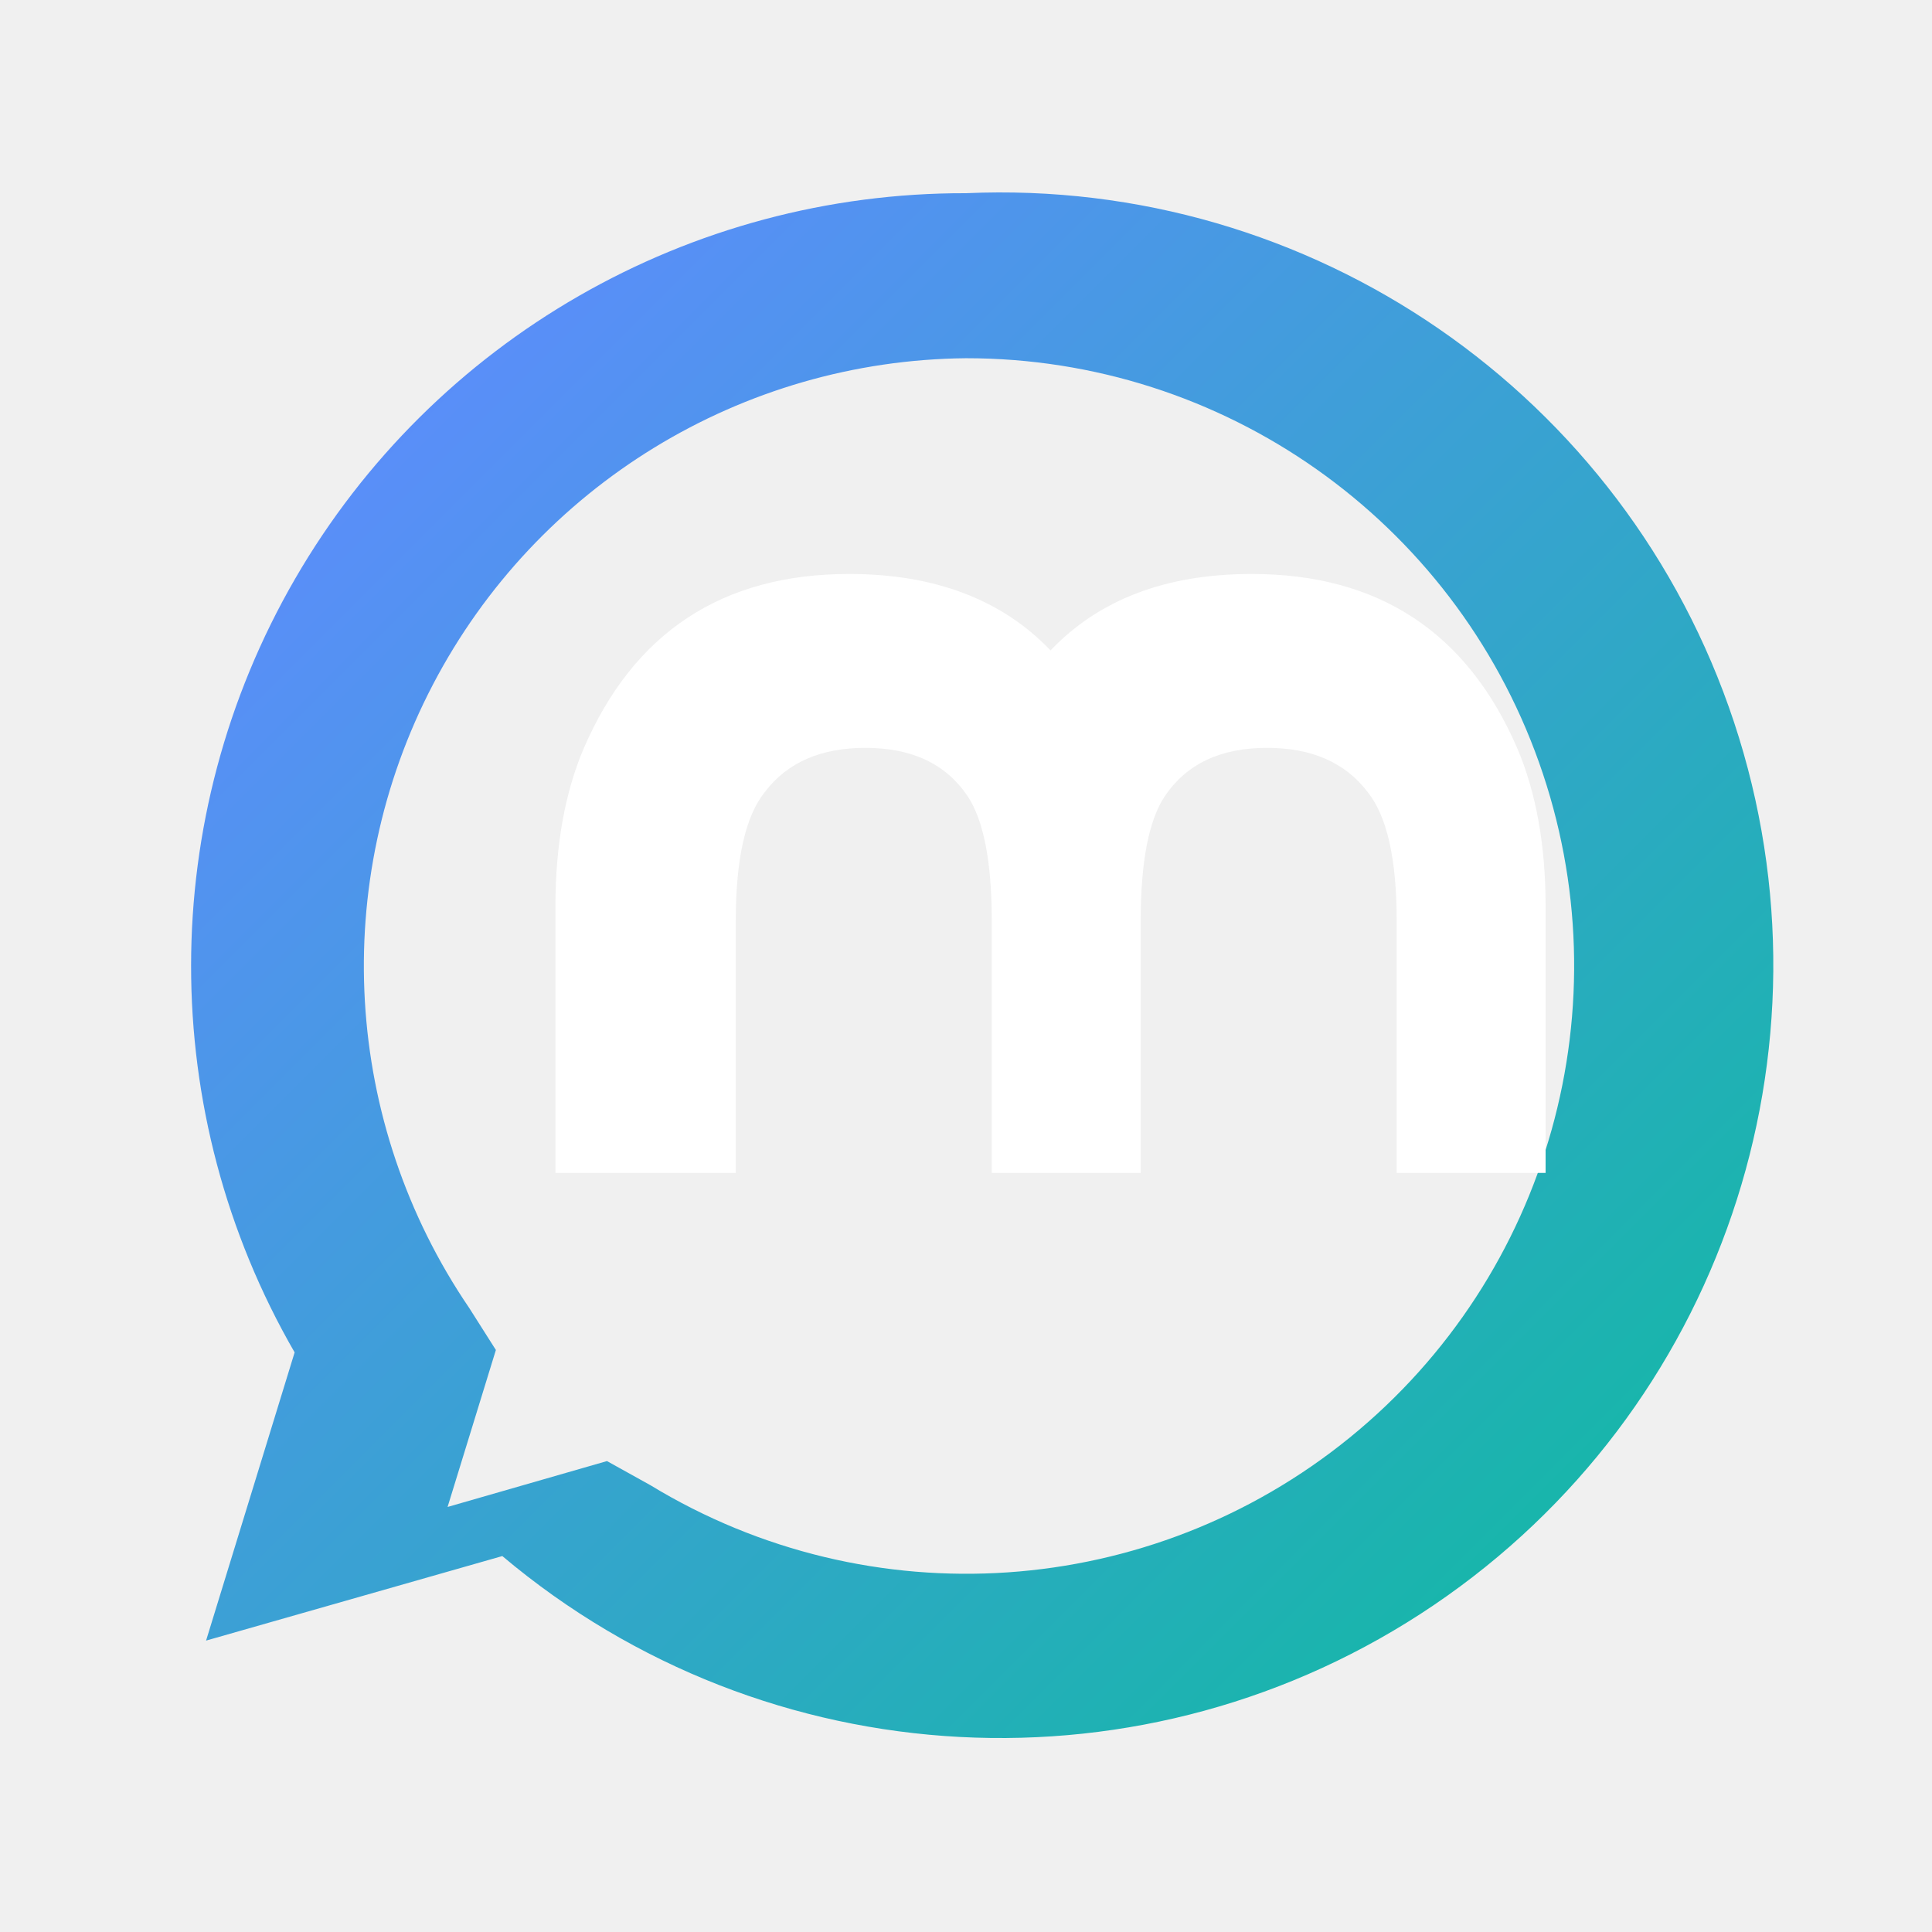
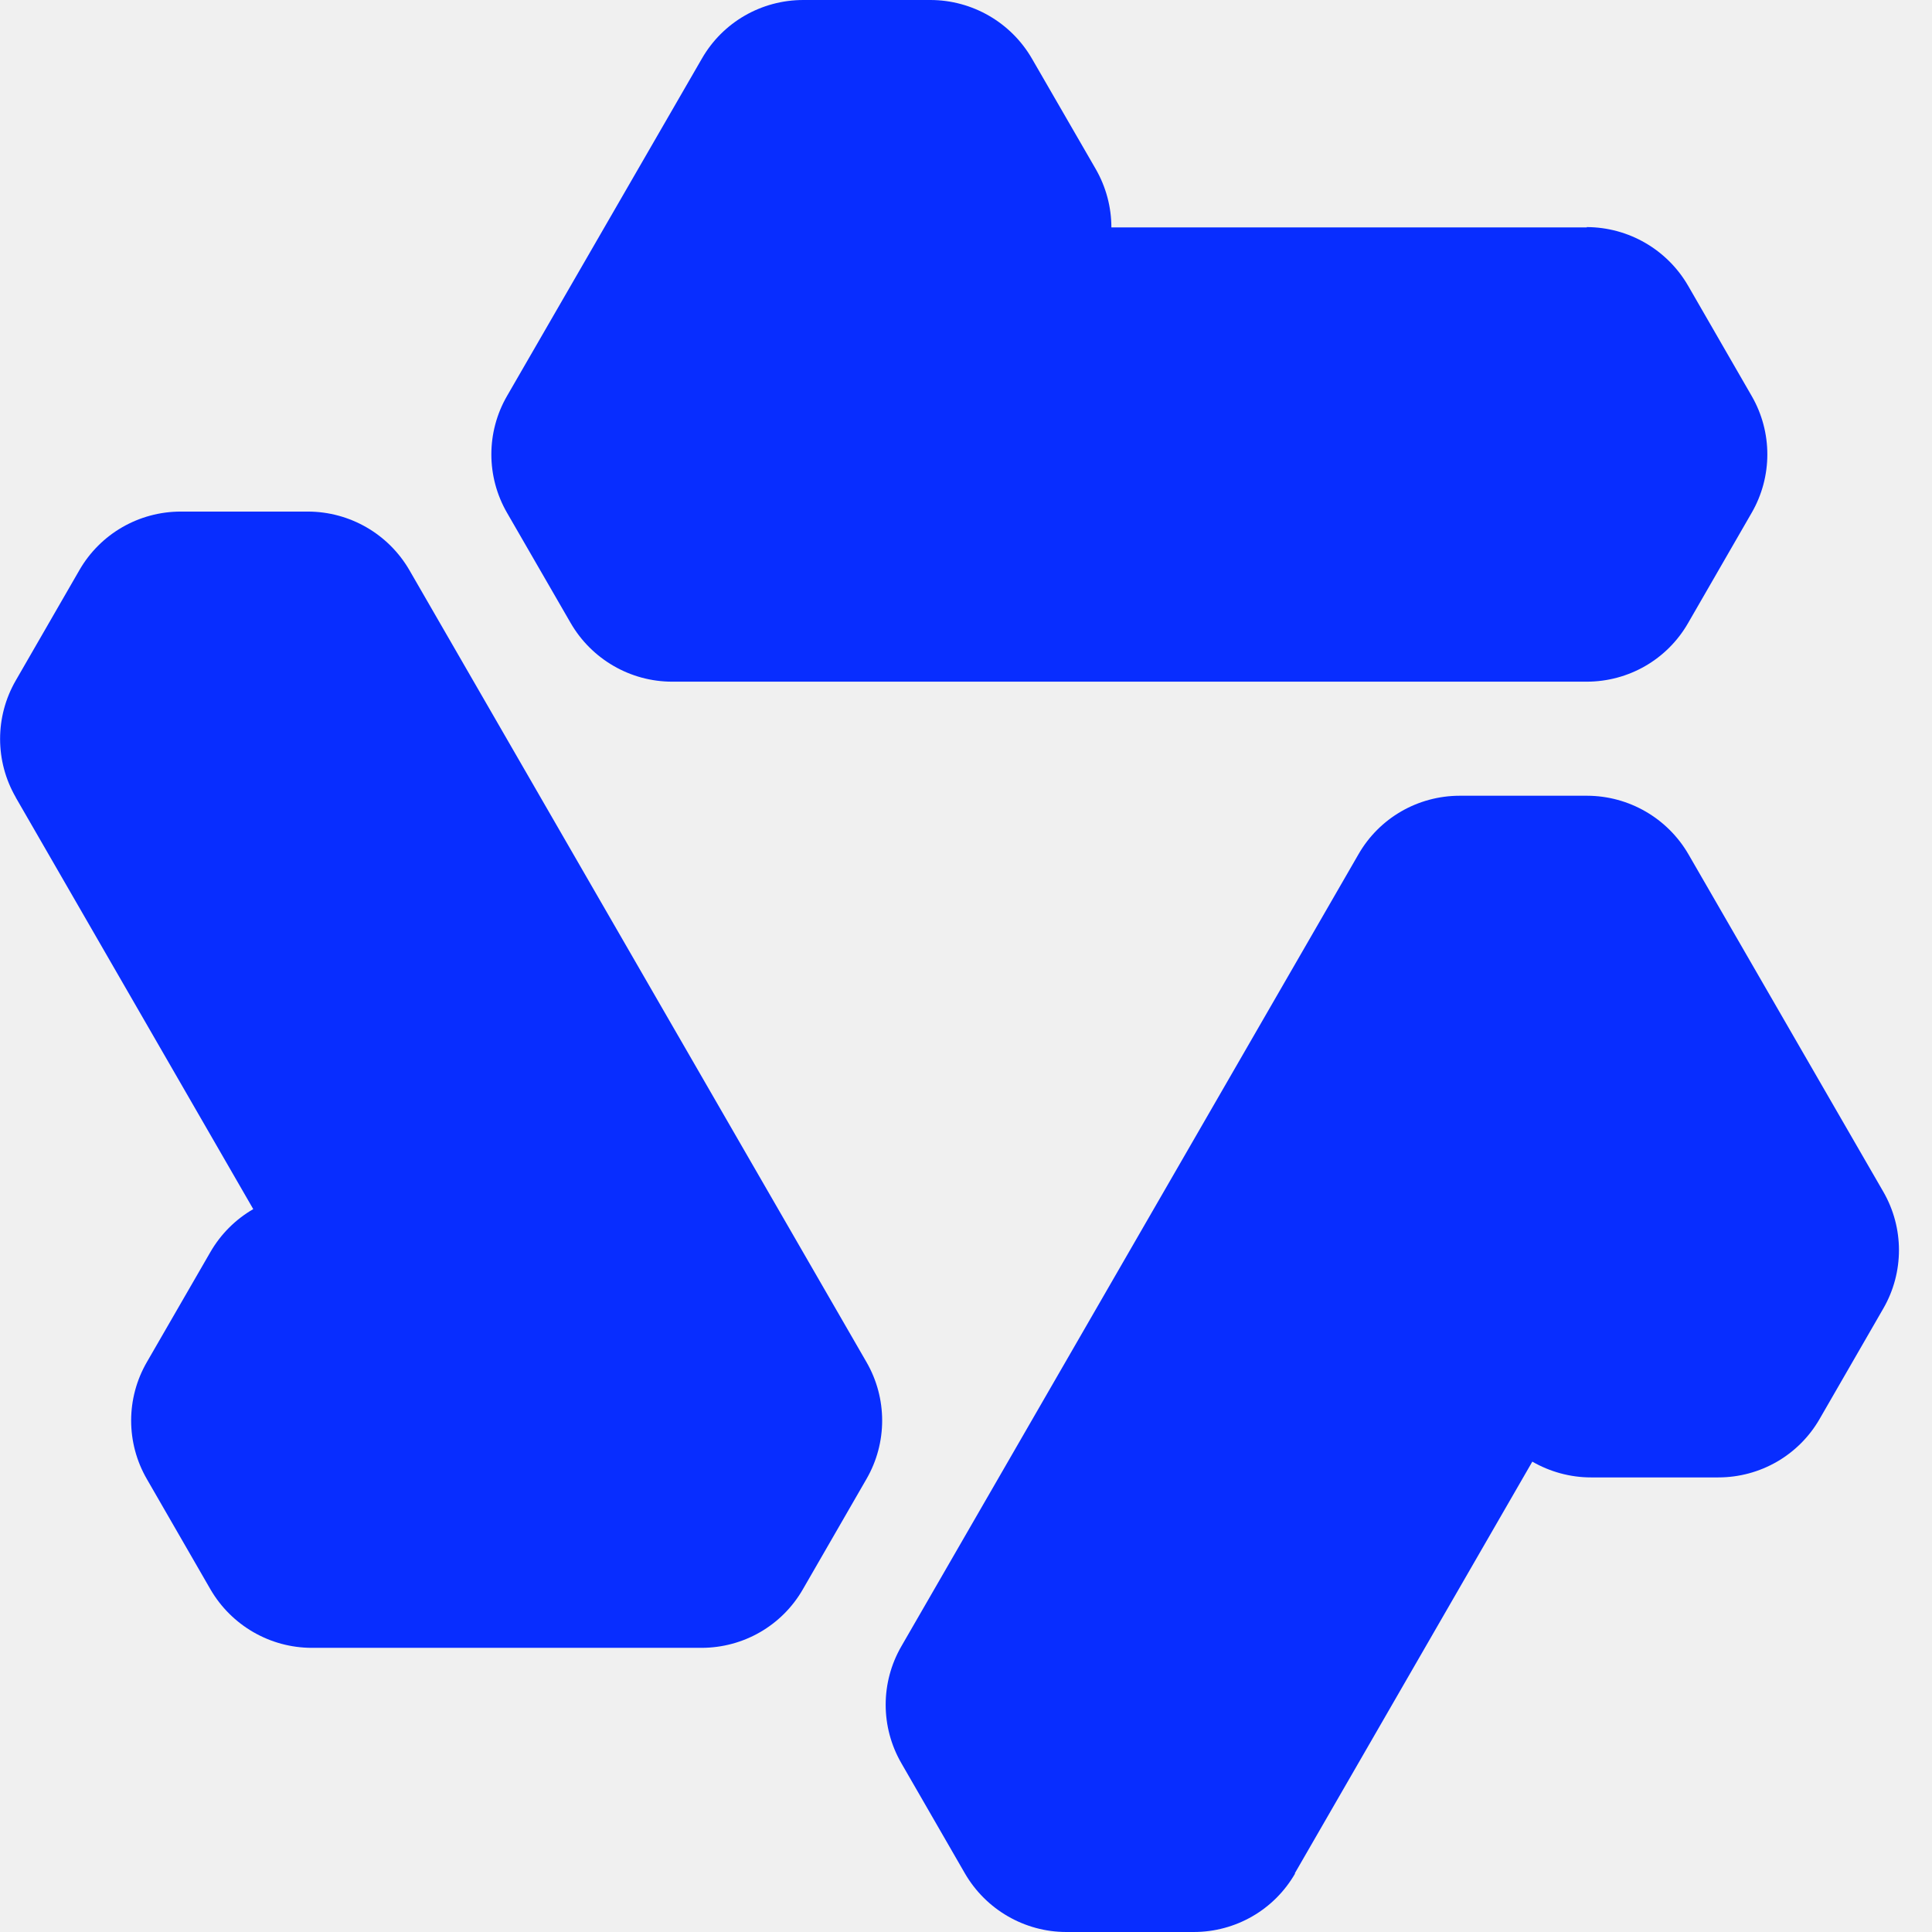
- <svg xmlns="http://www.w3.org/2000/svg" viewBox="0 0 24 24" role="img" aria-labelledby="qwen-title qwen-desc">
-   <defs>
-     <linearGradient id="qwen-fill" x1="4" y1="4" x2="20" y2="20" gradientUnits="userSpaceOnUse">
-       <stop stop-color="#5F8BFF" />
-       <stop offset="1" stop-color="#14B8A6" />
-     </linearGradient>
-   </defs>
-   <path fill="url(#qwen-fill)" d="M12 2.4a9.6 9.6 0 0 0-8.34 14.4l-1.1 3.58 3.68-1.05A9.6 9.6 0 1 0 12 2.4Zm0 2.05a7.55 7.55 0 1 1-3.92 14l-.54-.3-1.98.57.6-1.95-.33-.52A7.55 7.55 0 0 1 12 4.45Z" />
-   <path fill="#fff" d="M7.25 9.3c.62-1.44 1.72-2.17 3.3-2.17 1.06 0 1.9.32 2.5.95.6-.63 1.43-.95 2.5-.95 1.58 0 2.68.73 3.3 2.17.23.54.35 1.2.35 1.95v3.32h-1.85v-3.13c0-.77-.12-1.3-.36-1.6-.28-.37-.7-.55-1.25-.55-.58 0-1 .2-1.27.6-.2.3-.3.82-.3 1.55v3.13h-1.85v-3.13c0-.73-.1-1.25-.3-1.55-.27-.4-.69-.6-1.27-.6-.55 0-.97.18-1.25.55-.24.3-.36.83-.36 1.6v3.13H6.9v-3.32c0-.75.12-1.41.35-1.95Z" />
+ <svg xmlns="http://www.w3.org/2000/svg" height="1em" style="flex:none;line-height:1" viewBox="0 0 24 24" width="1em">
+   <path d="M19.713 2.825h-5.907c0-.251-.066-.503-.196-.728L12.819.728A1.46 1.46 0 0 0 11.559 0h-1.58c-.52 0-1 .275-1.26.728l-2.42 4.19a1.45 1.45 0 0 0 0 1.453l.791 1.37c.26.448.74.727 1.26.727h11.36c.52 0 1-.275 1.26-.728l.79-1.37a1.45 1.45 0 0 0 0-1.451l-.79-1.37a1.46 1.46 0 0 0-1.26-.728zM.195 9.905l2.951 5.115a1.46 1.46 0 0 0-.531.531l-.791 1.37a1.45 1.45 0 0 0 0 1.452l.79 1.37c.26.448.74.727 1.26.727h4.84c.52 0 1-.275 1.26-.728l.79-1.37a1.45 1.45 0 0 0 0-1.451L5.086 7.083a1.46 1.46 0 0 0-1.26-.728h-1.58c-.52 0-1 .276-1.26.728l-.79 1.37a1.45 1.45 0 0 0 0 1.452m15.888 13.367 2.951-5.115c.217.125.469.196.728.196h1.582c.52 0 1-.275 1.26-.728l.79-1.37a1.45 1.45 0 0 0 0-1.451l-2.42-4.191a1.46 1.46 0 0 0-1.259-.728h-1.582c-.52 0-1 .276-1.259.728l-5.678 9.838a1.45 1.45 0 0 0 0 1.452l.79 1.37c.26.448.74.727 1.26.727h1.582c.52 0 1-.275 1.26-.728z" fill="#082dff" />
</svg>
